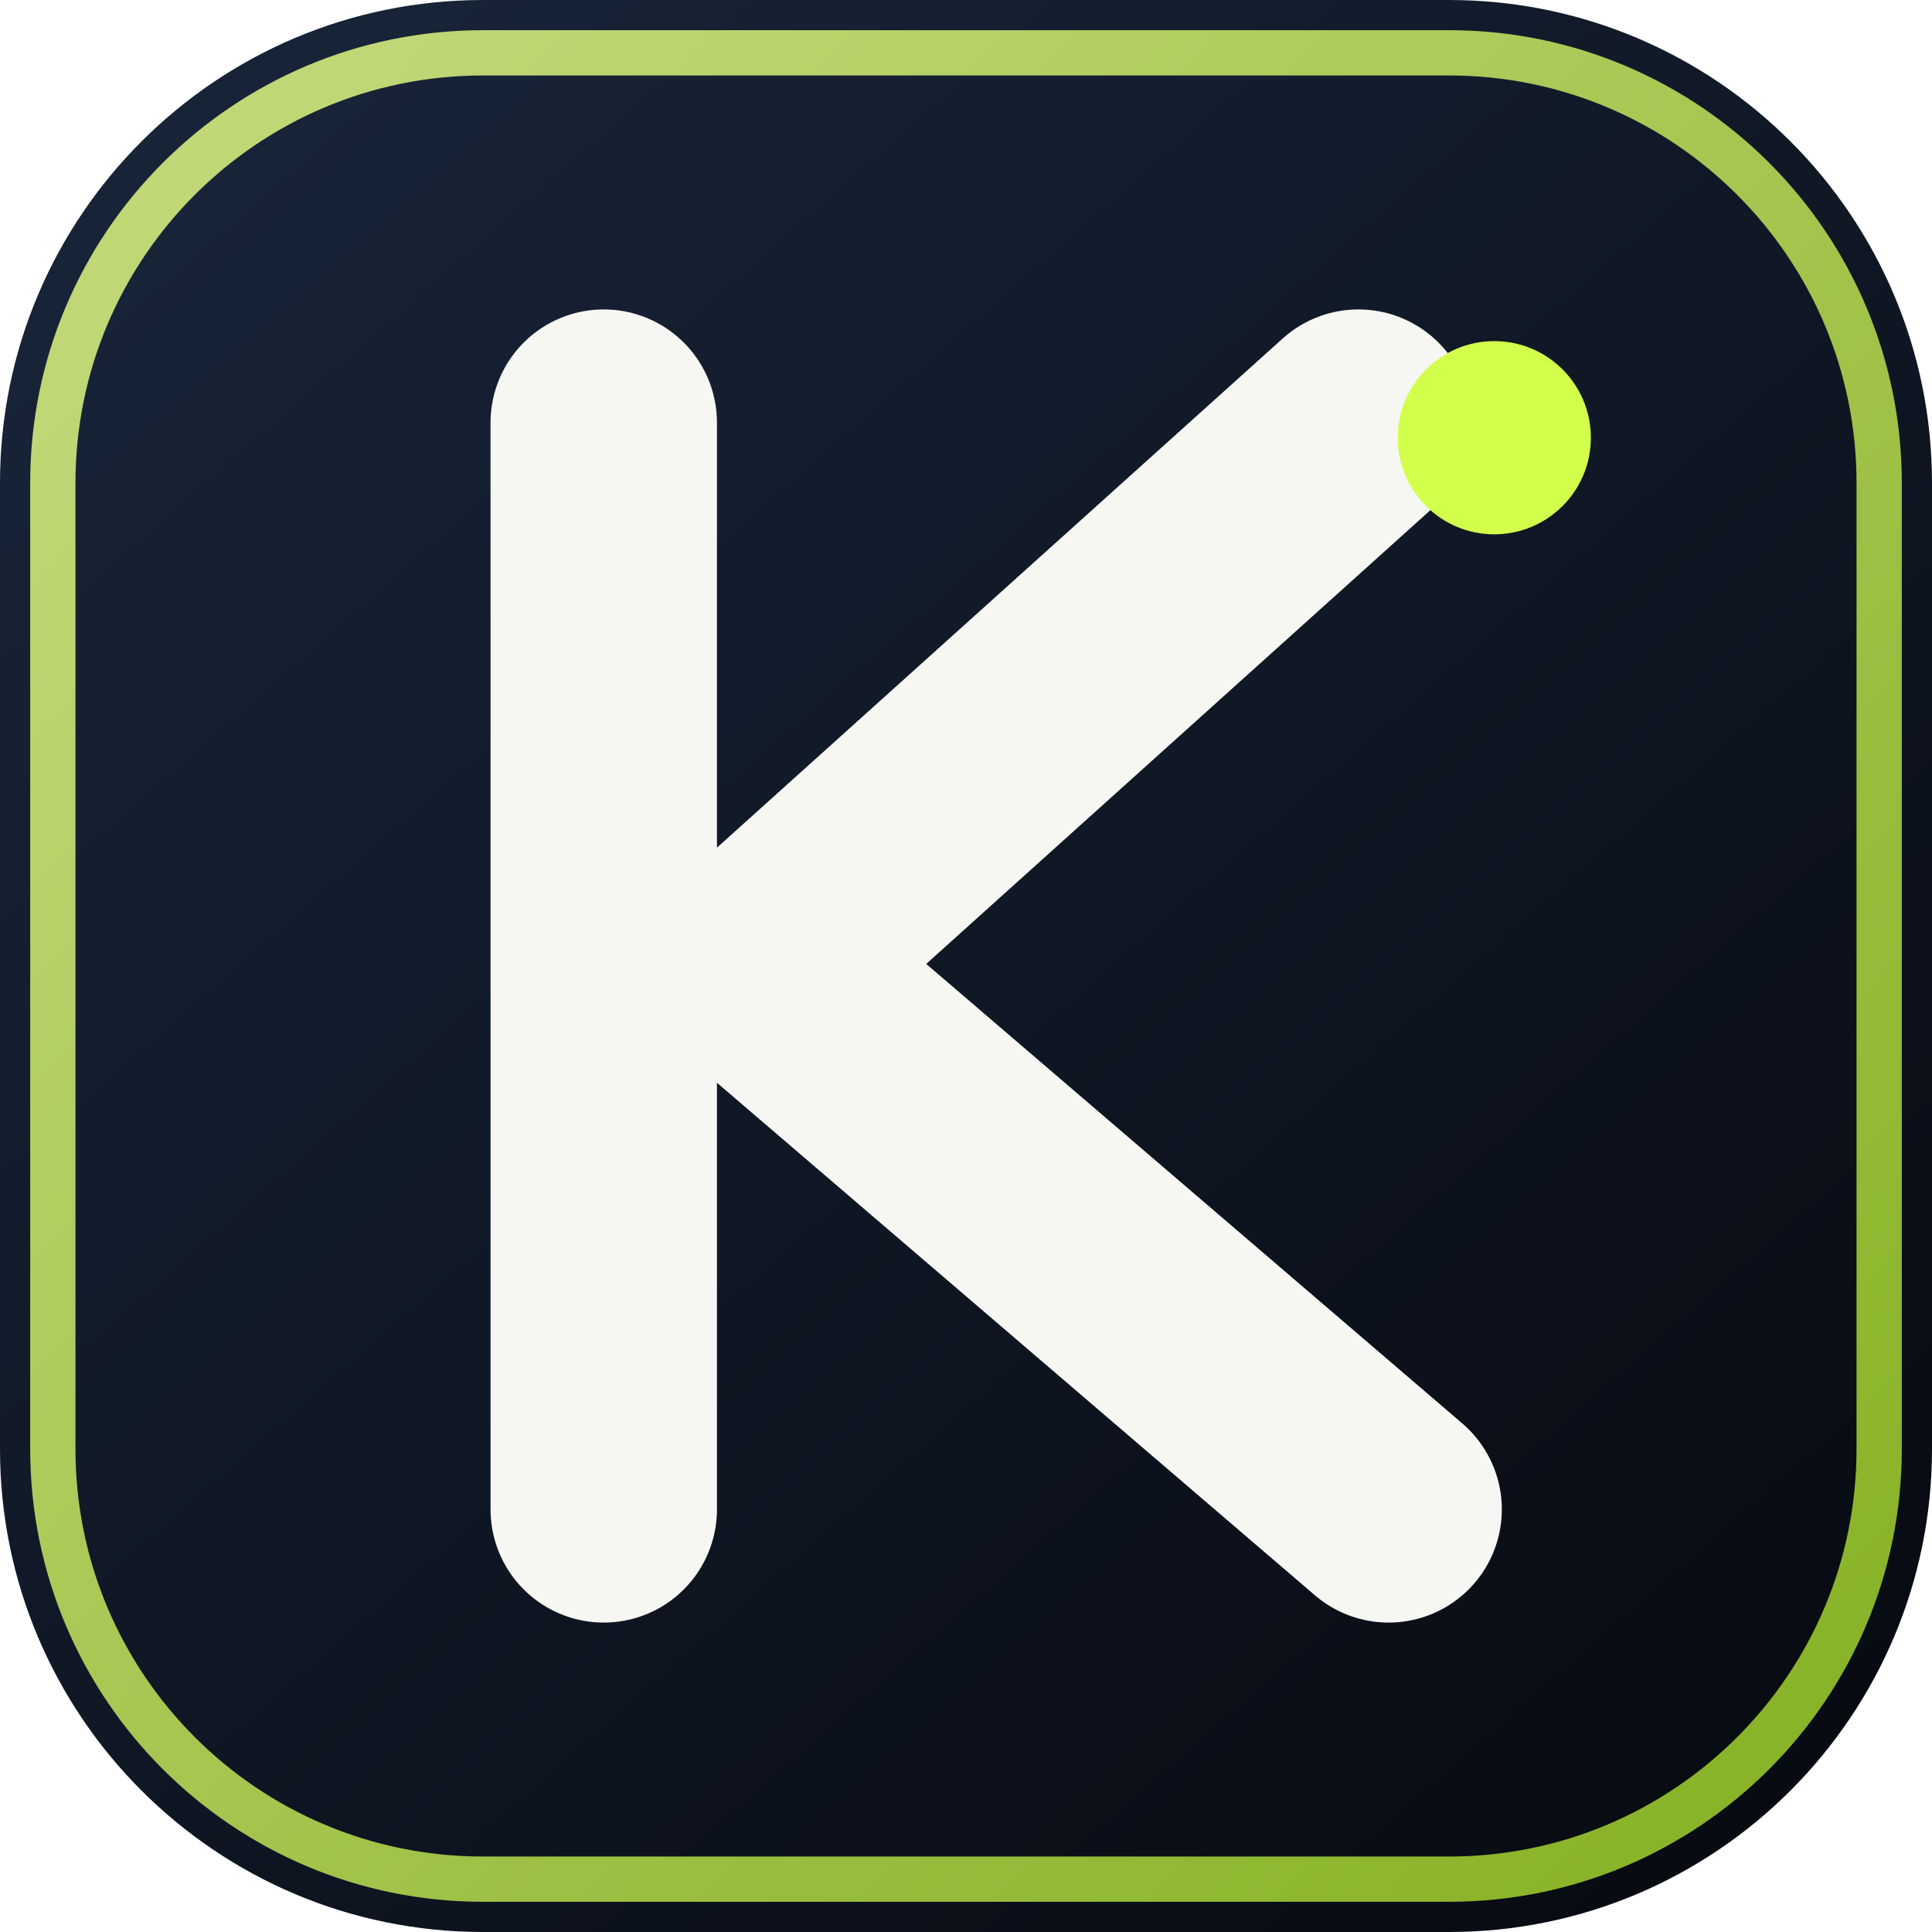
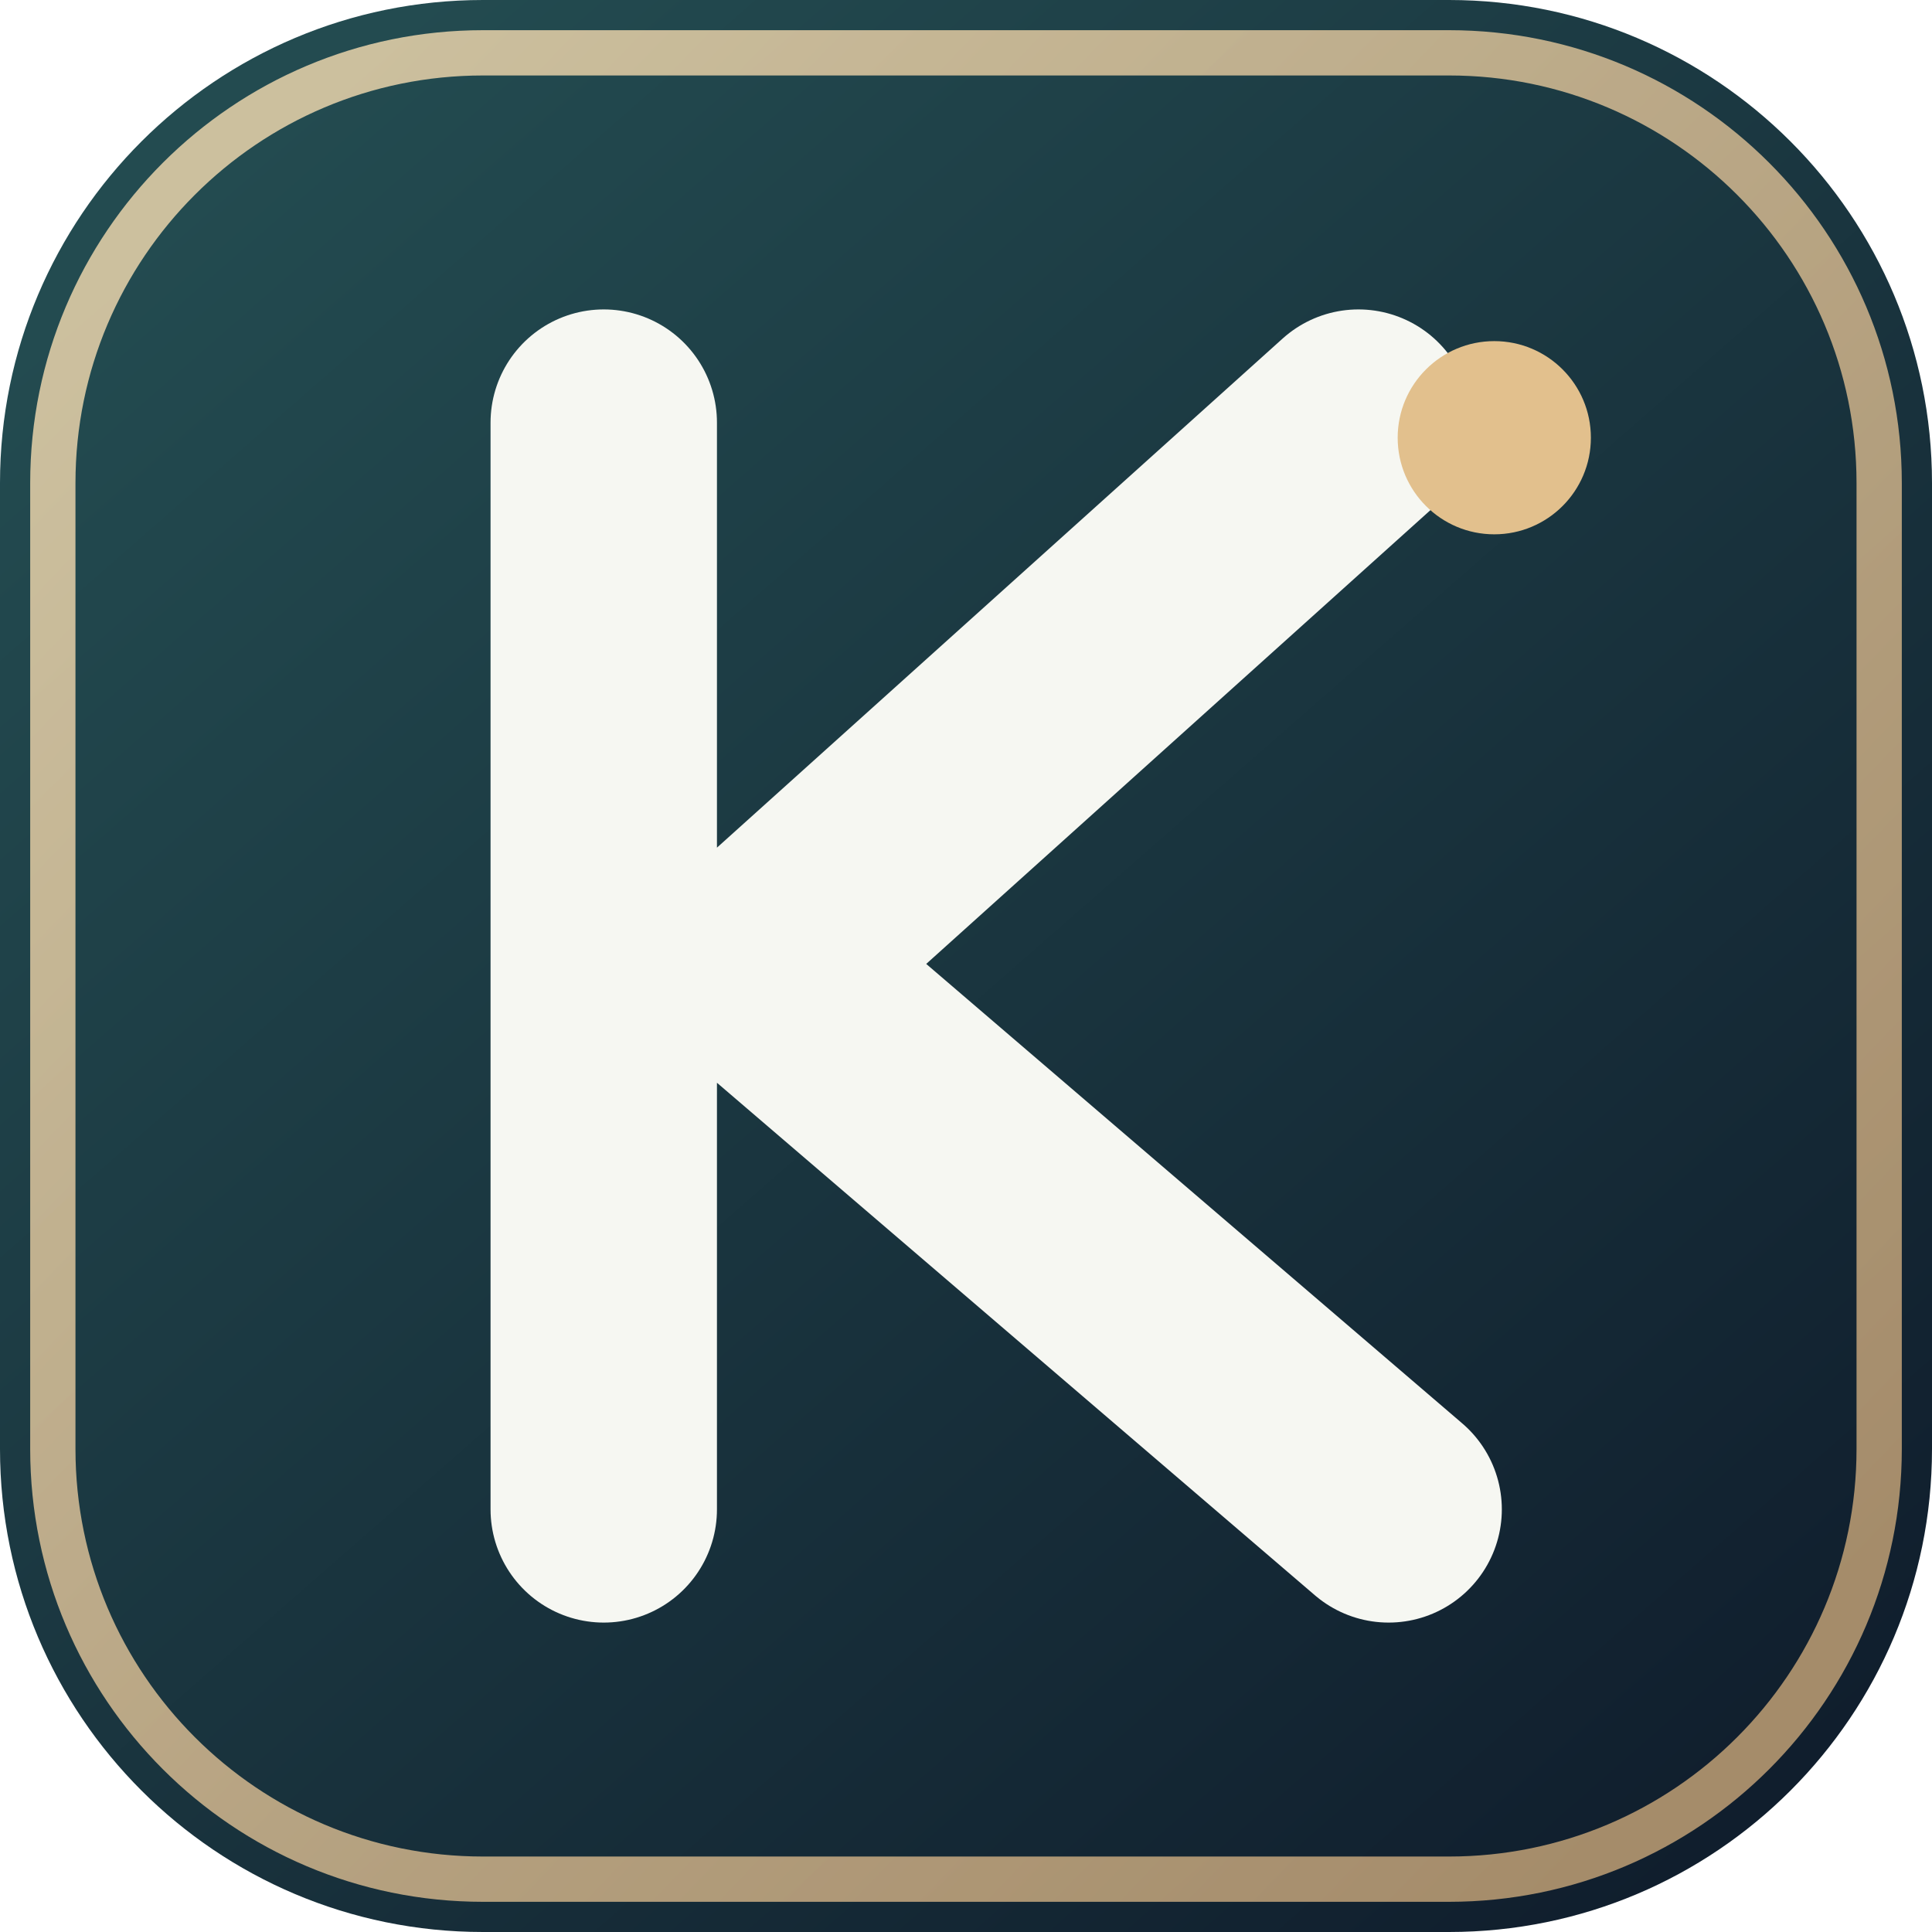
<svg xmlns="http://www.w3.org/2000/svg" viewBox="0 0 64 64" fill="none">
  <defs>
    <linearGradient id="bg" x1="8" y1="5" x2="57" y2="61" gradientUnits="userSpaceOnUse">
-       <stop stop-color="#172337" />
-       <stop offset="1" stop-color="#080B12" />
+       <stop stop-color="#234B50" />
+       <stop offset="1" stop-color="#101E2D" />
    </linearGradient>
    <linearGradient id="edge" x1="7" y1="8" x2="58" y2="57" gradientUnits="userSpaceOnUse">
-       <stop stop-color="#E4FF83" />
-       <stop offset="1" stop-color="#A6D92E" />
+       <stop stop-color="#F1D9AF" />
+       <stop offset="1" stop-color="#C5A377" />
    </linearGradient>
  </defs>
  <rect width="64" height="64" rx="16" fill="url(#bg)" />
  <rect x="1.75" y="1.75" width="60.5" height="60.5" rx="14.25" stroke="url(#edge)" stroke-width="1.5" stroke-opacity=".82" />
  <path d="M20 14V50M45 14L25 32L46 50" stroke="#F6F7F2" stroke-width="7.5" stroke-linecap="round" stroke-linejoin="round" />
-   <circle cx="49.5" cy="14.5" r="3.2" fill="#D2FF4B" />
+   <circle cx="49.5" cy="14.5" r="3.2" fill="#E2C08D" />
</svg>
